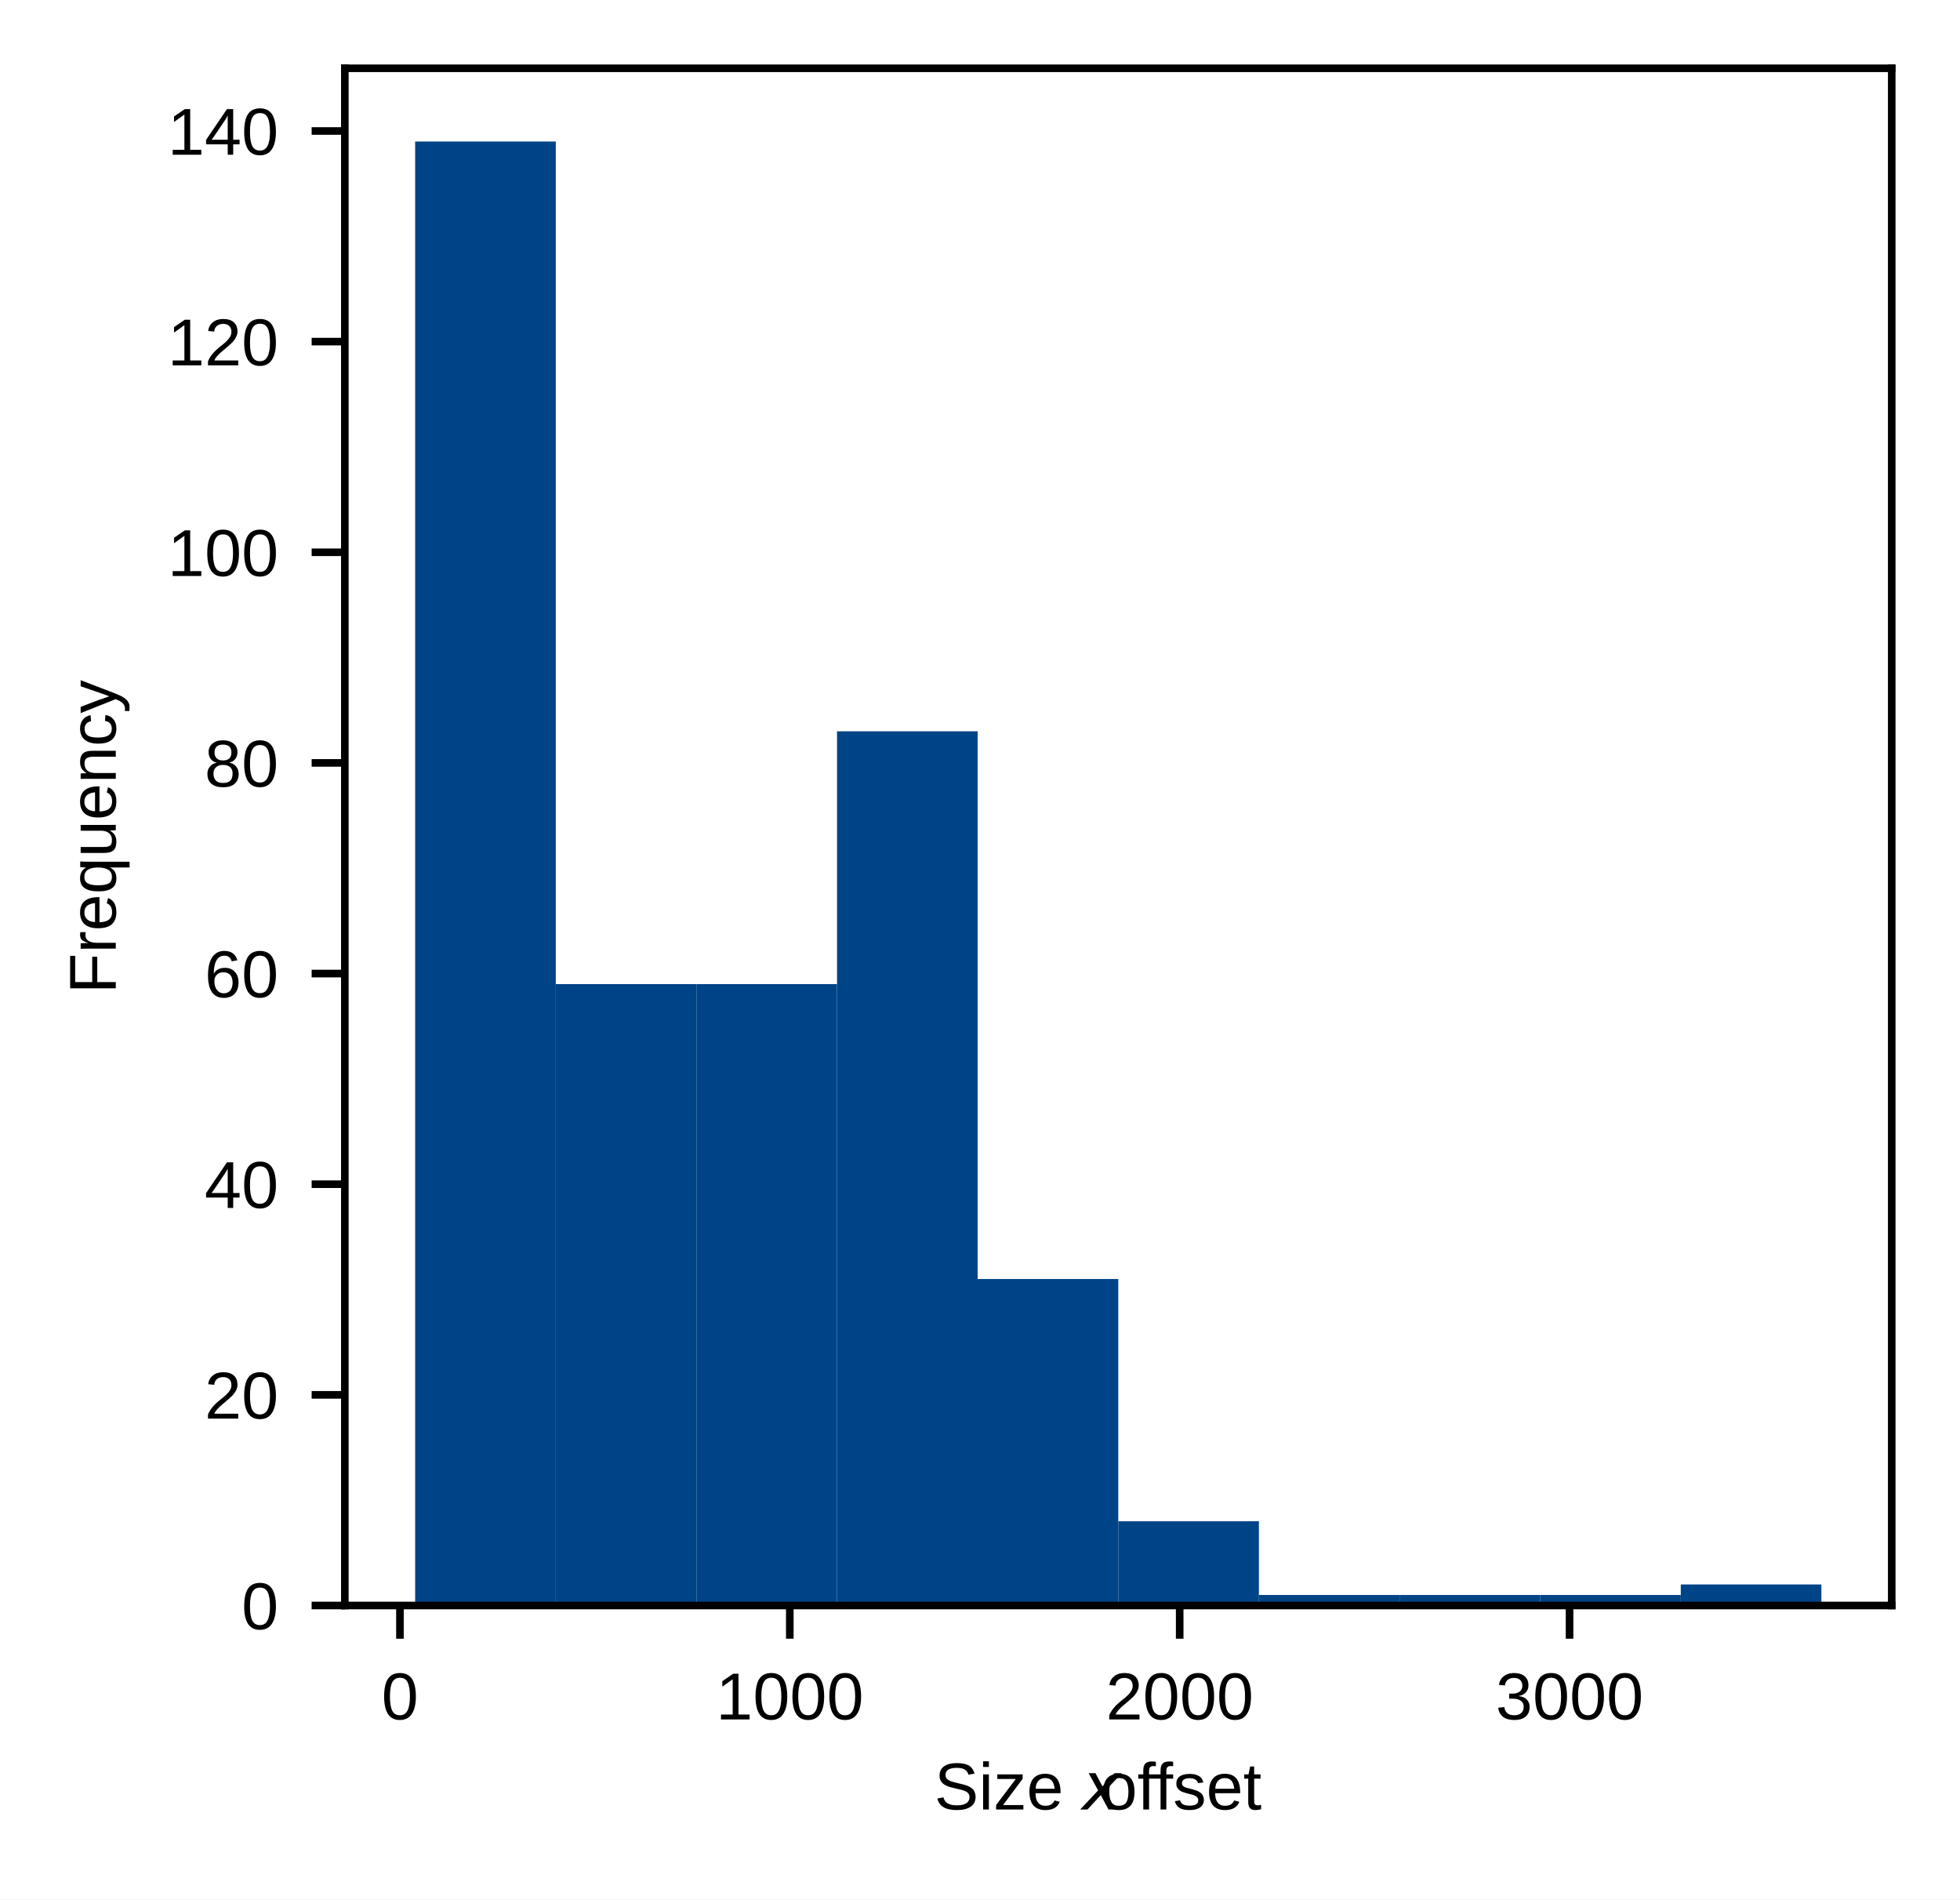
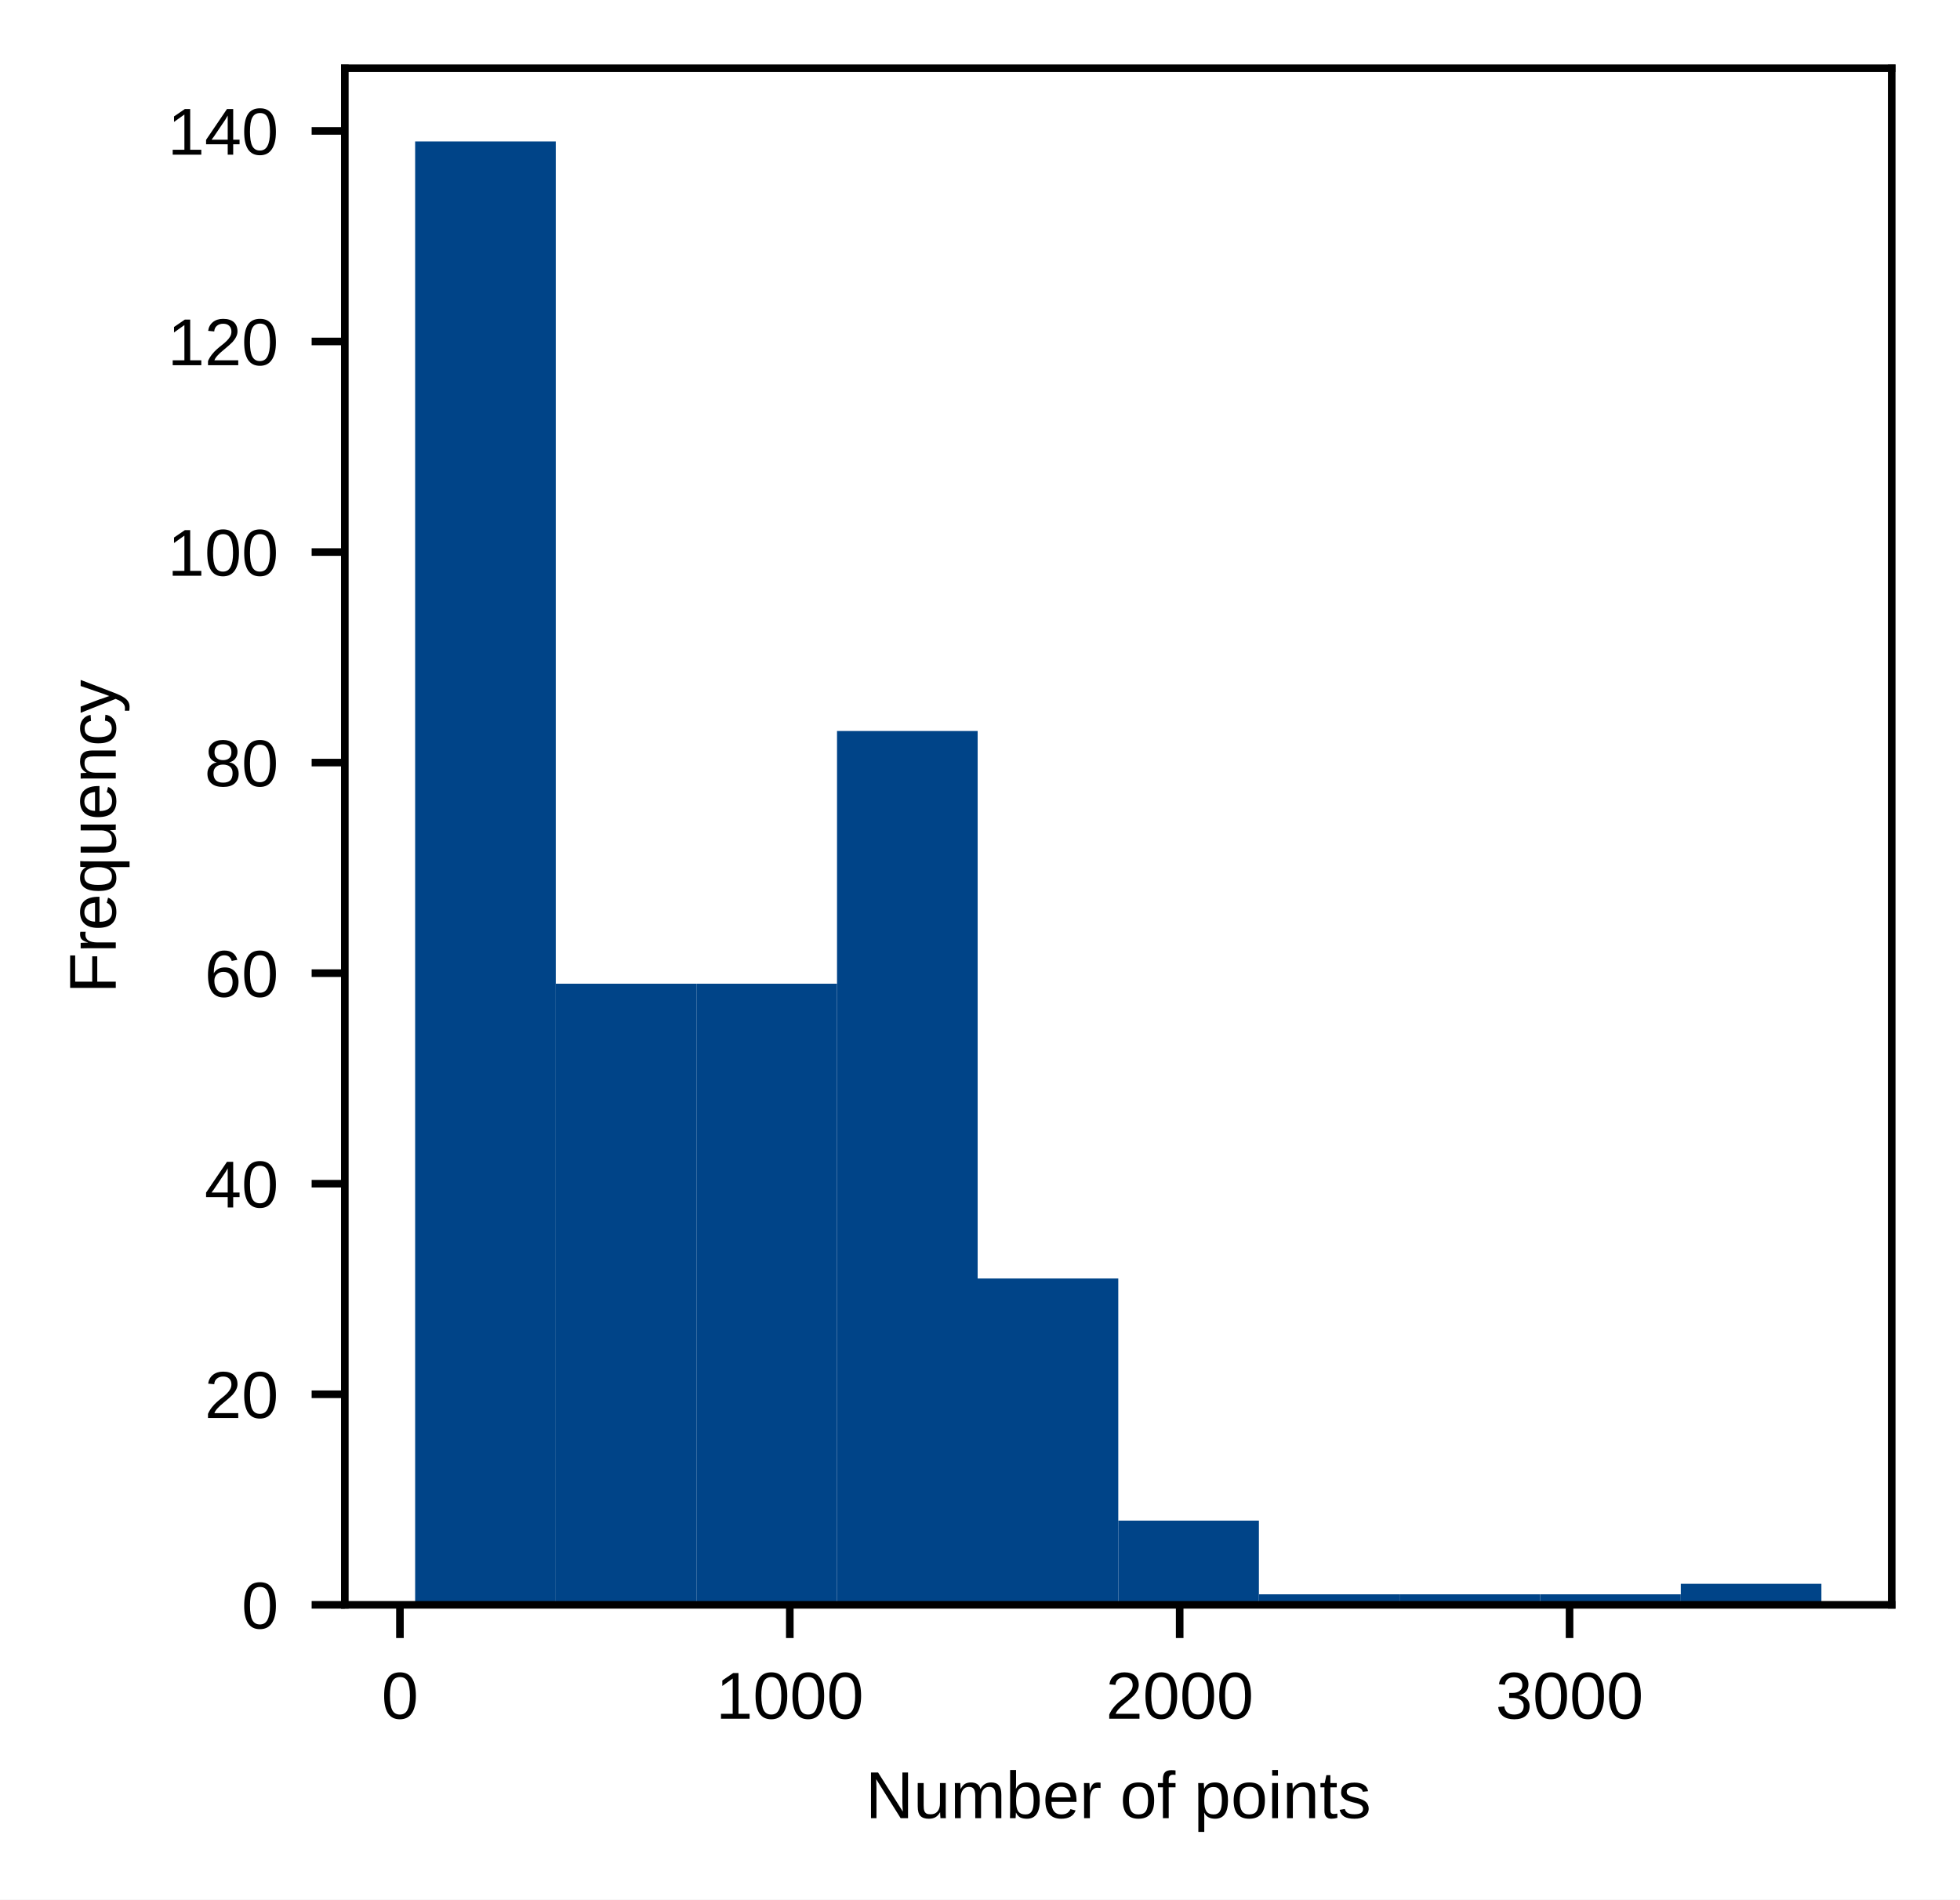
- <svg xmlns="http://www.w3.org/2000/svg" xmlns:xlink="http://www.w3.org/1999/xlink" width="206.678pt" height="200.267pt" viewBox="0 0 206.678 200.267" version="1.1">
+ <svg xmlns="http://www.w3.org/2000/svg" xmlns:xlink="http://www.w3.org/1999/xlink" width="206.678pt" height="200.353pt" viewBox="0 0 206.678 200.353" version="1.1">
  <defs>
    <style type="text/css">*{stroke-linejoin: round; stroke-linecap: butt}</style>
  </defs>
  <g id="figure_1">
    <g id="patch_1">
-       <path d="M 0 200.267  L 206.678 200.267  L 206.678 0  L 0 0  z " style="fill: #ffffff" />
+       <path d="M 0 200.353  L 206.678 200.353  L 206.678 0  L 0 0  z " style="fill: #ffffff" />
    </g>
    <g id="axes_1">
      <g id="patch_2">
        <path d="M 36.362 169.264  L 199.478 169.264  L 199.478 7.2  L 36.362 7.2  z " style="fill: #ffffff" />
      </g>
      <g id="patch_3">
-         <path d="M 43.776 169.264  L 58.605 169.264  L 58.605 14.917  L 43.776 14.917  z " clip-path="url(#pe3bfe7d390)" style="fill: #004488" />
+         <path d="M 43.776 169.264  L 58.605 169.264  L 58.605 14.917  L 43.776 14.917  z " clip-path="url(#pda5b1c88f7)" style="fill: #004488" />
      </g>
      <g id="patch_4">
-         <path d="M 58.605 169.264  L 73.434 169.264  L 73.434 103.75  L 58.605 103.75  z " clip-path="url(#pe3bfe7d390)" style="fill: #004488" />
+         <path d="M 58.605 169.264  L 73.434 169.264  L 73.434 103.75  L 58.605 103.75  z " clip-path="url(#pda5b1c88f7)" style="fill: #004488" />
      </g>
      <g id="patch_5">
-         <path d="M 73.434 169.264  L 88.262 169.264  L 88.262 103.75  L 73.434 103.75  z " clip-path="url(#pe3bfe7d390)" style="fill: #004488" />
+         <path d="M 73.434 169.264  L 88.262 169.264  L 88.262 103.75  L 73.434 103.75  z " clip-path="url(#pda5b1c88f7)" style="fill: #004488" />
      </g>
      <g id="patch_6">
-         <path d="M 88.262 169.264  L 103.091 169.264  L 103.091 77.1  L 88.262 77.1  z " clip-path="url(#pe3bfe7d390)" style="fill: #004488" />
+         <path d="M 88.262 169.264  L 103.091 169.264  L 103.091 77.1  L 88.262 77.1  z " clip-path="url(#pda5b1c88f7)" style="fill: #004488" />
      </g>
      <g id="patch_7">
-         <path d="M 103.091 169.264  L 117.92 169.264  L 117.92 134.841  L 103.091 134.841  z " clip-path="url(#pe3bfe7d390)" style="fill: #004488" />
+         <path d="M 103.091 169.264  L 117.92 169.264  L 117.92 134.841  L 103.091 134.841  z " clip-path="url(#pda5b1c88f7)" style="fill: #004488" />
      </g>
      <g id="patch_8">
-         <path d="M 117.92 169.264  L 132.749 169.264  L 132.749 160.381  L 117.92 160.381  z " clip-path="url(#pe3bfe7d390)" style="fill: #004488" />
+         <path d="M 117.92 169.264  L 132.749 169.264  L 132.749 160.381  L 117.92 160.381  z " clip-path="url(#pda5b1c88f7)" style="fill: #004488" />
      </g>
      <g id="patch_9">
-         <path d="M 132.749 169.264  L 147.577 169.264  L 147.577 168.153  L 132.749 168.153  z " clip-path="url(#pe3bfe7d390)" style="fill: #004488" />
+         <path d="M 132.749 169.264  L 147.577 169.264  L 147.577 168.153  L 132.749 168.153  z " clip-path="url(#pda5b1c88f7)" style="fill: #004488" />
      </g>
      <g id="patch_10">
-         <path d="M 147.577 169.264  L 162.406 169.264  L 162.406 168.153  L 147.577 168.153  z " clip-path="url(#pe3bfe7d390)" style="fill: #004488" />
+         <path d="M 147.577 169.264  L 162.406 169.264  L 162.406 168.153  L 147.577 168.153  z " clip-path="url(#pda5b1c88f7)" style="fill: #004488" />
      </g>
      <g id="patch_11">
-         <path d="M 162.406 169.264  L 177.235 169.264  L 177.235 168.153  L 162.406 168.153  z " clip-path="url(#pe3bfe7d390)" style="fill: #004488" />
+         <path d="M 162.406 169.264  L 177.235 169.264  L 177.235 168.153  L 162.406 168.153  z " clip-path="url(#pda5b1c88f7)" style="fill: #004488" />
      </g>
      <g id="patch_12">
-         <path d="M 177.235 169.264  L 192.063 169.264  L 192.063 167.043  L 177.235 167.043  z " clip-path="url(#pe3bfe7d390)" style="fill: #004488" />
+         <path d="M 177.235 169.264  L 192.063 169.264  L 192.063 167.043  L 177.235 167.043  z " clip-path="url(#pda5b1c88f7)" style="fill: #004488" />
      </g>
      <g id="matplotlib.axis_1">
        <g id="xtick_1">
          <g id="line2d_1">
            <defs>
-               <path id="m69d8d707d5" d="M 0 0  L 0 3.5  " style="stroke: #000000; stroke-width: 0.8" />
+               <path id="m371fdebc2e" d="M 0 0  L 0 3.5  " style="stroke: #000000; stroke-width: 0.8" />
            </defs>
            <g>
-               <use xlink:href="#m69d8d707d5" x="42.173" y="169.264" style="stroke: #000000; stroke-width: 0.8" />
+               <use xlink:href="#m371fdebc2e" x="42.173" y="169.264" style="stroke: #000000; stroke-width: 0.8" />
            </g>
          </g>
          <g id="text_1">
            <text style="font: 7px 'Arial'; text-anchor: middle" x="42.173" y="181.274" transform="rotate(-0 42.17276 181.2742)">0</text>
          </g>
        </g>
        <g id="xtick_2">
          <g id="line2d_2">
            <g>
-               <use xlink:href="#m69d8d707d5" x="83.284" y="169.264" style="stroke: #000000; stroke-width: 0.8" />
+               <use xlink:href="#m371fdebc2e" x="83.284" y="169.264" style="stroke: #000000; stroke-width: 0.8" />
            </g>
          </g>
          <g id="text_2">
            <text style="font: 7px 'Arial'; text-anchor: middle" x="83.284" y="181.274" transform="rotate(-0 83.28377 181.2742)">1000</text>
          </g>
        </g>
        <g id="xtick_3">
          <g id="line2d_3">
            <g>
-               <use xlink:href="#m69d8d707d5" x="124.395" y="169.264" style="stroke: #000000; stroke-width: 0.8" />
+               <use xlink:href="#m371fdebc2e" x="124.395" y="169.264" style="stroke: #000000; stroke-width: 0.8" />
            </g>
          </g>
          <g id="text_3">
            <text style="font: 7px 'Arial'; text-anchor: middle" x="124.395" y="181.274" transform="rotate(-0 124.3948 181.2742)">2000</text>
          </g>
        </g>
        <g id="xtick_4">
          <g id="line2d_4">
            <g>
-               <use xlink:href="#m69d8d707d5" x="165.506" y="169.264" style="stroke: #000000; stroke-width: 0.8" />
+               <use xlink:href="#m371fdebc2e" x="165.506" y="169.264" style="stroke: #000000; stroke-width: 0.8" />
            </g>
          </g>
          <g id="text_4">
            <text style="font: 7px 'Arial'; text-anchor: middle" x="165.506" y="181.274" transform="rotate(-0 165.5058 181.2742)">3000</text>
          </g>
        </g>
        <g id="text_5">
-           <g transform="translate(98.52979 191.676)">
-             <text>
-               <tspan style="font: 7px 'Arial'" x="0 4.669 6.224 9.724 13.617 19.705 21.649 25.542 27.487 29.432 32.932 36.825" y="-0.906">Size  offset</tspan>
-               <tspan style="font: oblique 7px 'DejaVu Sans'" x="15.562" y="-0.906">x</tspan>
-             </text>
-           </g>
+           <text style="font: 7px 'Arial'; text-anchor: middle" x="117.92" y="191.761" transform="rotate(-0 117.9198 191.7613)">Number of points</text>
        </g>
      </g>
      <g id="matplotlib.axis_2">
        <g id="ytick_1">
          <g id="line2d_5">
            <defs>
-               <path id="m0d78f72b43" d="M 0 0  L -3.5 0  " style="stroke: #000000; stroke-width: 0.8" />
+               <path id="m48aa41f66f" d="M 0 0  L -3.5 0  " style="stroke: #000000; stroke-width: 0.8" />
            </defs>
            <g>
-               <use xlink:href="#m0d78f72b43" x="36.362" y="169.264" style="stroke: #000000; stroke-width: 0.8" />
+               <use xlink:href="#m48aa41f66f" x="36.362" y="169.264" style="stroke: #000000; stroke-width: 0.8" />
            </g>
          </g>
          <g id="text_6">
            <text style="font: 7px 'Arial'; text-anchor: end" x="29.362" y="171.769" transform="rotate(-0 29.36172 171.769)">0</text>
          </g>
        </g>
        <g id="ytick_2">
          <g id="line2d_6">
            <g>
-               <use xlink:href="#m0d78f72b43" x="36.362" y="147.056" style="stroke: #000000; stroke-width: 0.8" />
+               <use xlink:href="#m48aa41f66f" x="36.362" y="147.056" style="stroke: #000000; stroke-width: 0.8" />
            </g>
          </g>
          <g id="text_7">
            <text style="font: 7px 'Arial'; text-anchor: end" x="29.362" y="149.561" transform="rotate(-0 29.36172 149.5609)">20</text>
          </g>
        </g>
        <g id="ytick_3">
          <g id="line2d_7">
            <g>
-               <use xlink:href="#m0d78f72b43" x="36.362" y="124.848" style="stroke: #000000; stroke-width: 0.8" />
+               <use xlink:href="#m48aa41f66f" x="36.362" y="124.848" style="stroke: #000000; stroke-width: 0.8" />
            </g>
          </g>
          <g id="text_8">
            <text style="font: 7px 'Arial'; text-anchor: end" x="29.362" y="127.353" transform="rotate(-0 29.36172 127.3528)">40</text>
          </g>
        </g>
        <g id="ytick_4">
          <g id="line2d_8">
            <g>
-               <use xlink:href="#m0d78f72b43" x="36.362" y="102.639" style="stroke: #000000; stroke-width: 0.8" />
+               <use xlink:href="#m48aa41f66f" x="36.362" y="102.639" style="stroke: #000000; stroke-width: 0.8" />
            </g>
          </g>
          <g id="text_9">
            <text style="font: 7px 'Arial'; text-anchor: end" x="29.362" y="105.145" transform="rotate(-0 29.36172 105.1446)">60</text>
          </g>
        </g>
        <g id="ytick_5">
          <g id="line2d_9">
            <g>
-               <use xlink:href="#m0d78f72b43" x="36.362" y="80.431" style="stroke: #000000; stroke-width: 0.8" />
+               <use xlink:href="#m48aa41f66f" x="36.362" y="80.431" style="stroke: #000000; stroke-width: 0.8" />
            </g>
          </g>
          <g id="text_10">
            <text style="font: 7px 'Arial'; text-anchor: end" x="29.362" y="82.937" transform="rotate(-0 29.36172 82.93652)">80</text>
          </g>
        </g>
        <g id="ytick_6">
          <g id="line2d_10">
            <g>
-               <use xlink:href="#m0d78f72b43" x="36.362" y="58.223" style="stroke: #000000; stroke-width: 0.8" />
+               <use xlink:href="#m48aa41f66f" x="36.362" y="58.223" style="stroke: #000000; stroke-width: 0.8" />
            </g>
          </g>
          <g id="text_11">
            <text style="font: 7px 'Arial'; text-anchor: end" x="29.362" y="60.728" transform="rotate(-0 29.36172 60.7284)">100</text>
          </g>
        </g>
        <g id="ytick_7">
          <g id="line2d_11">
            <g>
-               <use xlink:href="#m0d78f72b43" x="36.362" y="36.015" style="stroke: #000000; stroke-width: 0.8" />
+               <use xlink:href="#m48aa41f66f" x="36.362" y="36.015" style="stroke: #000000; stroke-width: 0.8" />
            </g>
          </g>
          <g id="text_12">
            <text style="font: 7px 'Arial'; text-anchor: end" x="29.362" y="38.52" transform="rotate(-0 29.36172 38.52027)">120</text>
          </g>
        </g>
        <g id="ytick_8">
          <g id="line2d_12">
            <g>
-               <use xlink:href="#m0d78f72b43" x="36.362" y="13.807" style="stroke: #000000; stroke-width: 0.8" />
+               <use xlink:href="#m48aa41f66f" x="36.362" y="13.807" style="stroke: #000000; stroke-width: 0.8" />
            </g>
          </g>
          <g id="text_13">
            <text style="font: 7px 'Arial'; text-anchor: end" x="29.362" y="16.312" transform="rotate(-0 29.36172 16.31215)">140</text>
          </g>
        </g>
        <g id="text_14">
          <text style="font: 7px 'Arial'; text-anchor: middle" x="12.21" y="88.232" transform="rotate(-90 12.21047 88.23189)">Frequency</text>
        </g>
      </g>
      <g id="patch_13">
        <path d="M 36.362 169.264  L 36.362 7.2  " style="fill: none; stroke: #000000; stroke-width: 0.8; stroke-linejoin: miter; stroke-linecap: square" />
      </g>
      <g id="patch_14">
        <path d="M 199.478 169.264  L 199.478 7.2  " style="fill: none; stroke: #000000; stroke-width: 0.8; stroke-linejoin: miter; stroke-linecap: square" />
      </g>
      <g id="patch_15">
        <path d="M 36.362 169.264  L 199.478 169.264  " style="fill: none; stroke: #000000; stroke-width: 0.8; stroke-linejoin: miter; stroke-linecap: square" />
      </g>
      <g id="patch_16">
        <path d="M 36.362 7.2  L 199.478 7.2  " style="fill: none; stroke: #000000; stroke-width: 0.8; stroke-linejoin: miter; stroke-linecap: square" />
      </g>
    </g>
  </g>
  <defs>
-     <clipPath id="pe3bfe7d390">
+     <clipPath id="pda5b1c88f7">
      <rect x="36.362" y="7.2" width="163.116" height="162.064" />
    </clipPath>
  </defs>
</svg>
